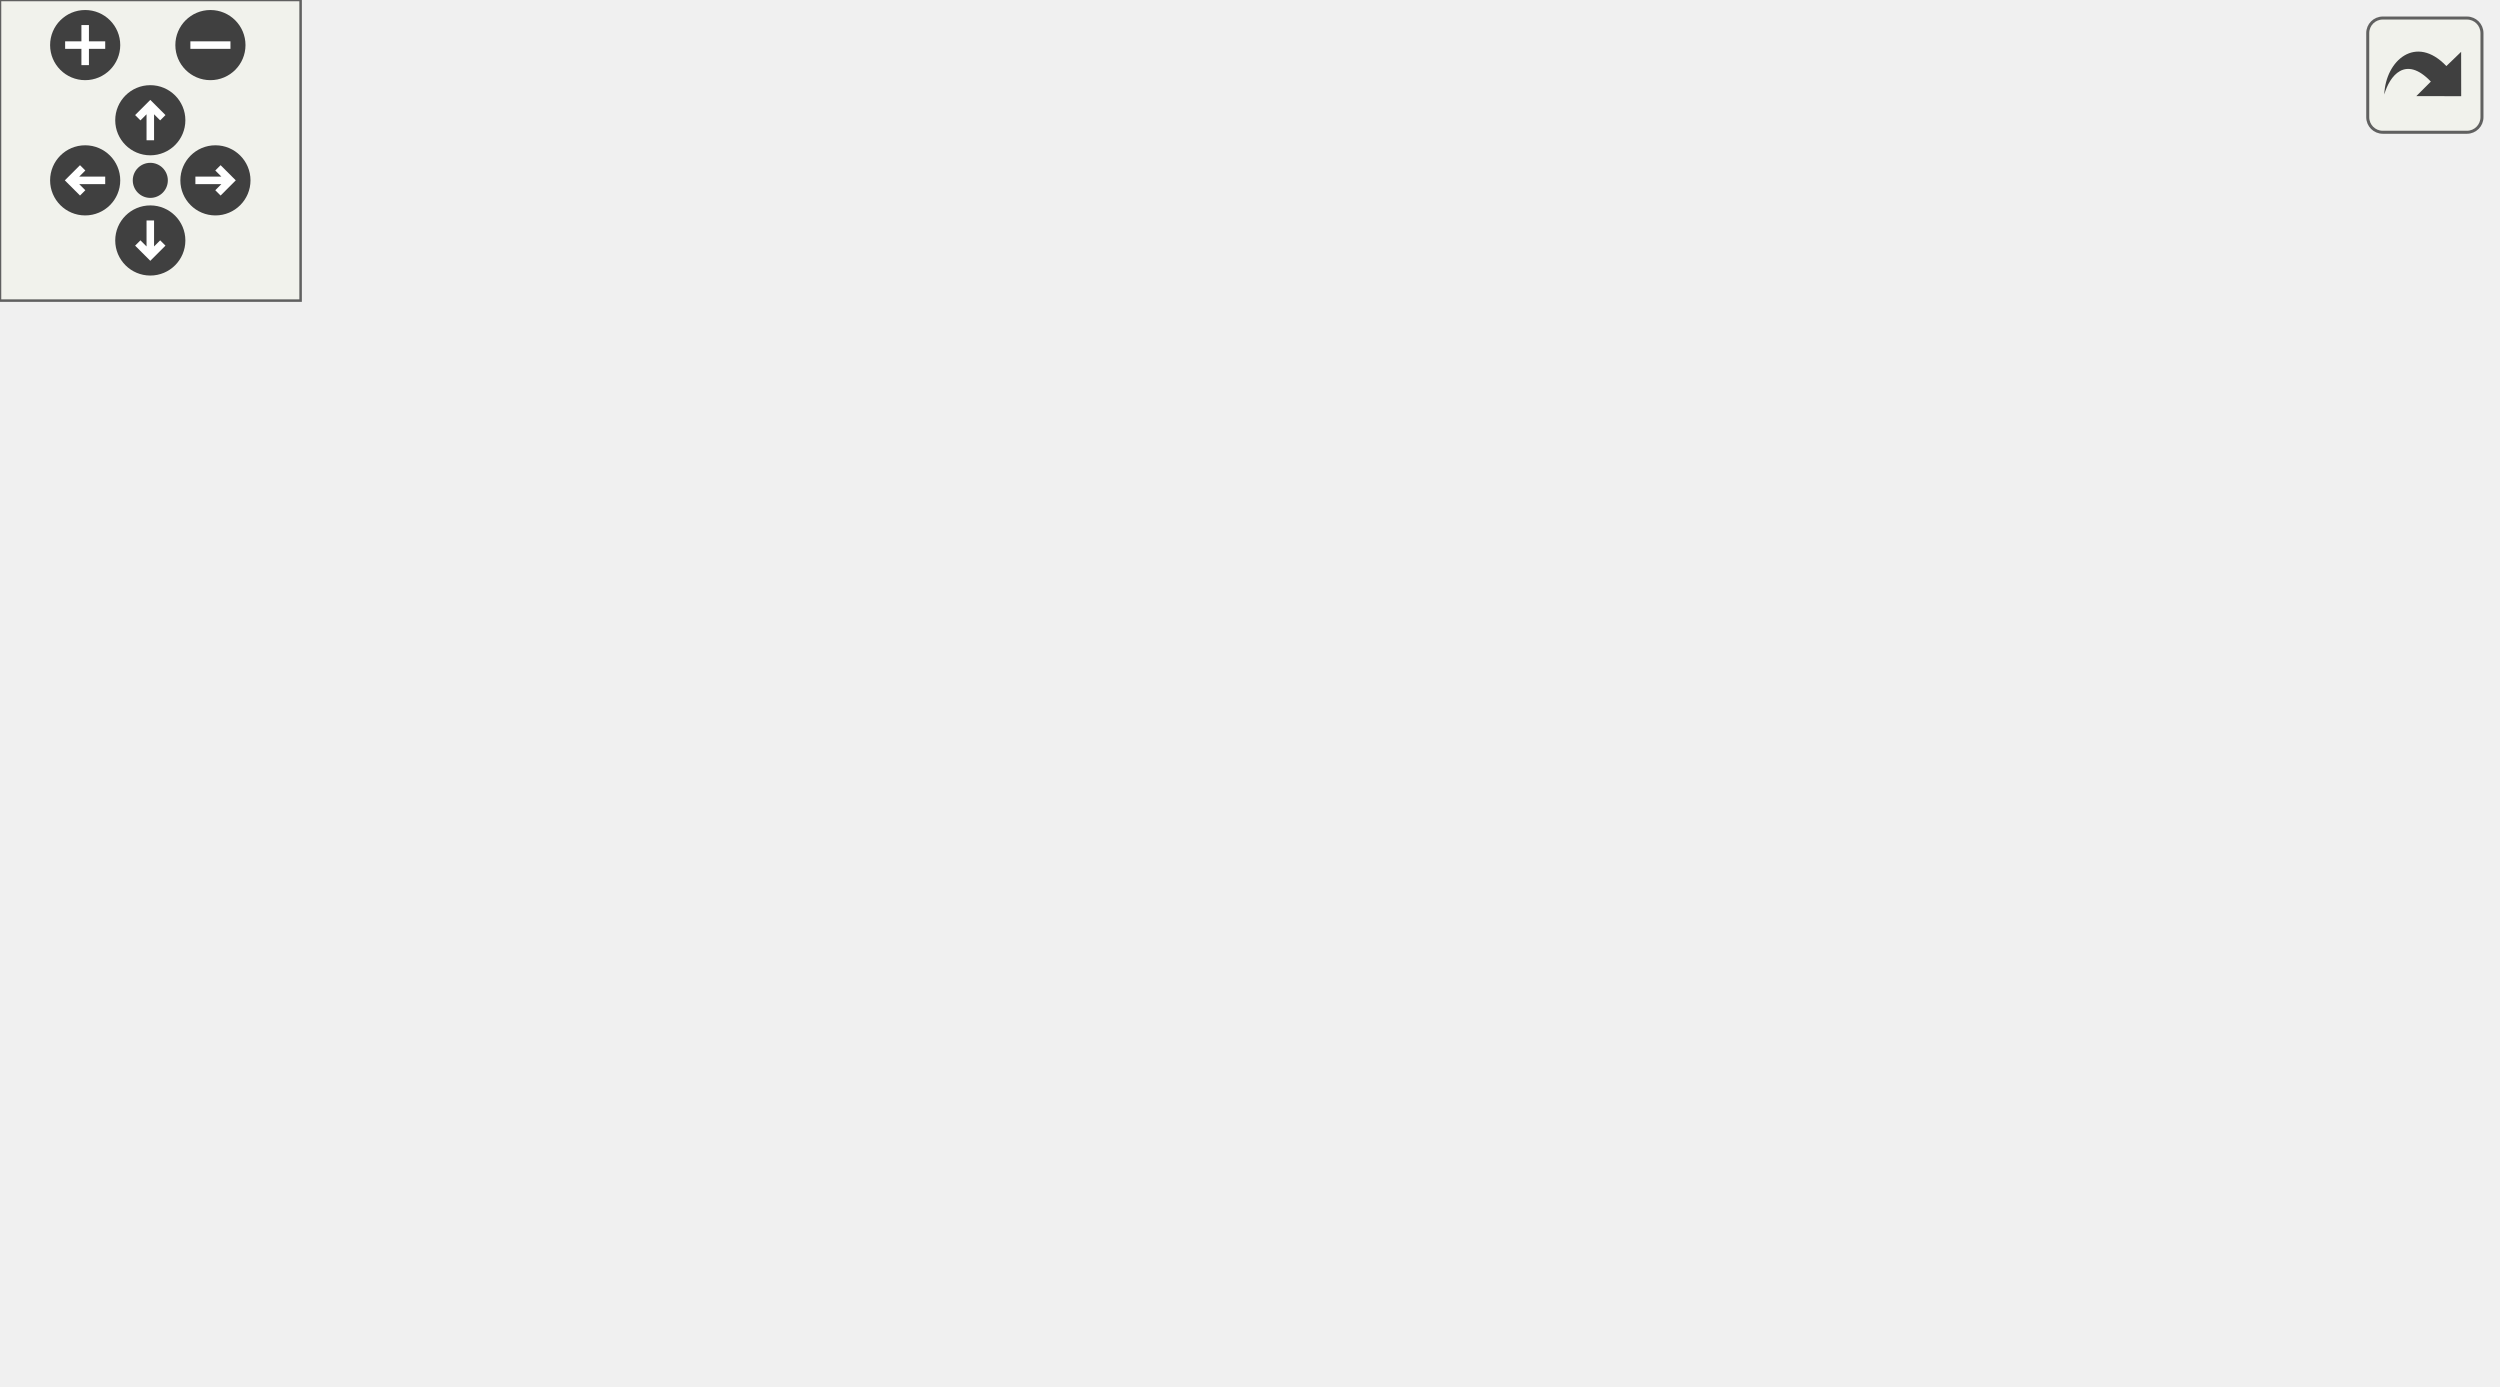
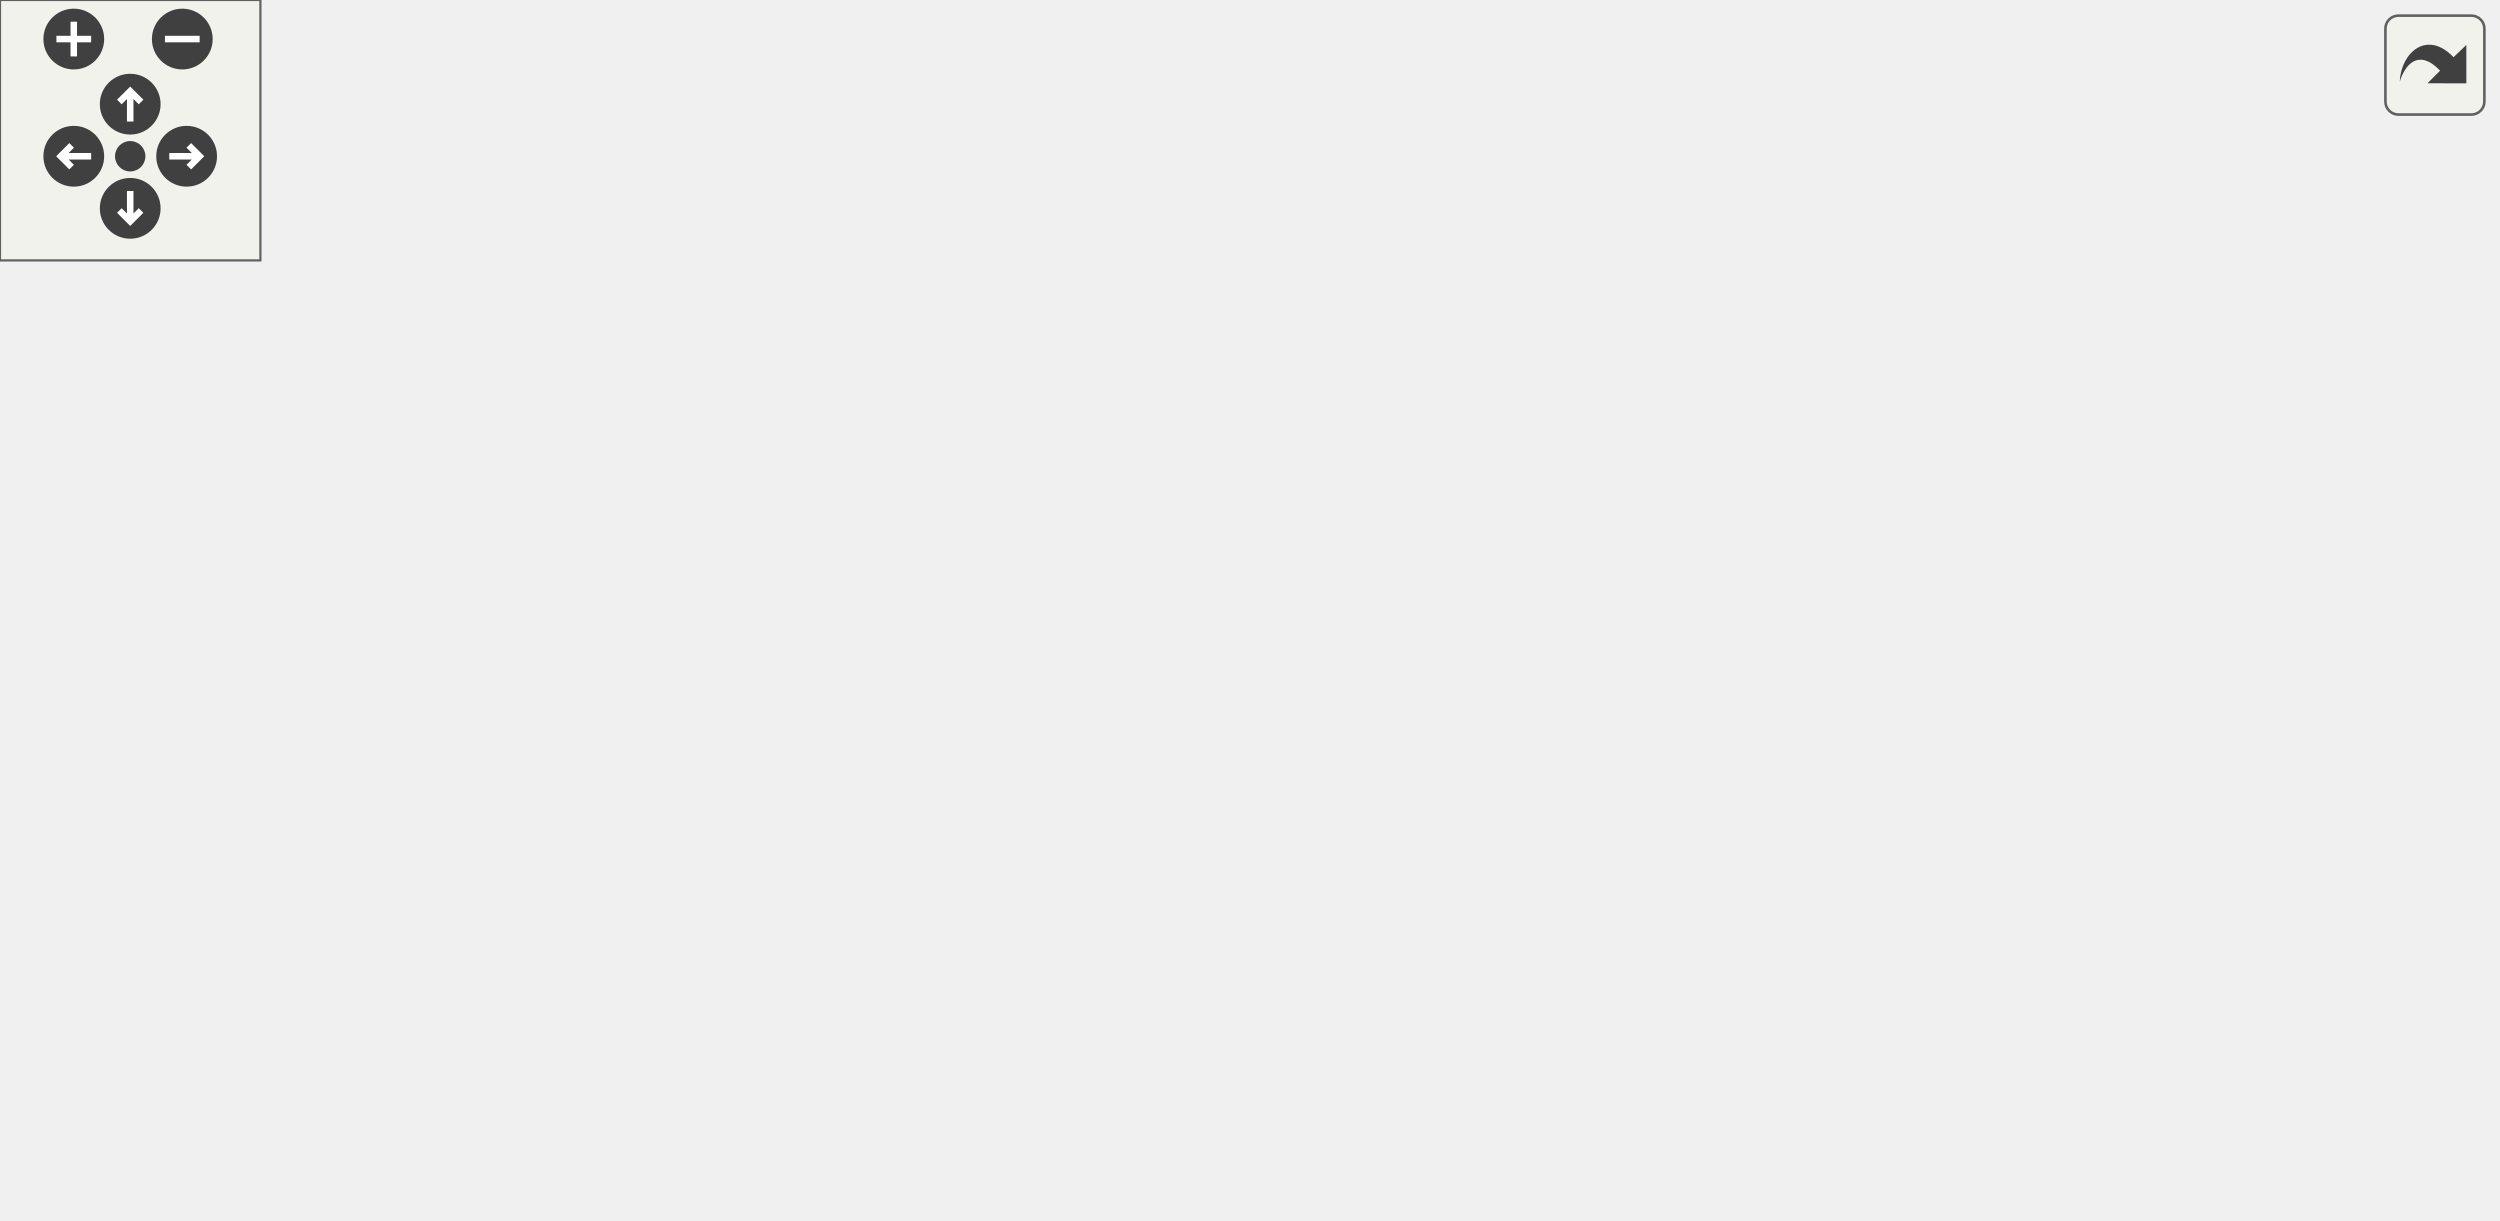
<svg xmlns="http://www.w3.org/2000/svg" xmlns:xlink="http://www.w3.org/1999/xlink" id="main" version="1.1" xml:space="preserve">
  <style type="text/css">
.edge:hover path { stroke: red; }
.edge:hover polygon { stroke: red; fill: red; }
</style>
  <defs>
    <circle id="rim" cx="0" cy="0" r="7" />
    <circle id="rim2" cx="0" cy="0" r="3.5" />
    <g id="zoomPlus">
      <use xlink:href="#rim" fill="#404040">
        <set attributeName="fill" to="#808080" begin="zoomplus.mouseover" end="zoomplus.mouseout" />
      </use>
      <path d="M-4,0h8M0,-4v8" fill="none" stroke="white" stroke-width="1.5" pointer-events="none" />
    </g>
    <g id="zoomMin">
      <use xlink:href="#rim" fill="#404040">
        <set attributeName="fill" to="#808080" begin="zoomminus.mouseover" end="zoomminus.mouseout" />
      </use>
      <path d="M-4,0h8" fill="none" stroke="white" stroke-width="1.5" pointer-events="none" />
    </g>
    <g id="dirArrow">
      <path fill="none" stroke="white" stroke-width="1.5" d="M0,-3.0v7 M-2.5,-0.5L0,-3.0L2.5,-0.5" />
    </g>
    <g id="resetDef">
      <use xlink:href="#rim2" fill="#404040">
        <set attributeName="fill" to="#808080" begin="reset.mouseover" end="reset.mouseout" />
      </use>
    </g>
  </defs>
  <svg id="graph" class="graph">
    <g id="viewport">
      <g id="node1" class="node">
        <g id="a_node1">
          <a xlink:title=" ">
-             <polygon fill="#bfbfbf" stroke="black" points="369,-98.5 369,-128.5 498,-128.5 498,-98.5 369,-98.5" />
-             <text text-anchor="start" x="377" y="-116.5" font-family="Helvetica,sans-Serif" font-size="10.00">vae::core::VoiceManger</text>
-             <text text-anchor="middle" x="433.5" y="-105.5" font-family="Helvetica,sans-Serif" font-size="10.00">::setVoiceProperty</text>
+             <polygon fill="#bfbfbf" stroke="black" points="446,-103 446,-133 575,-133 575,-103 446,-103" />
+             <text text-anchor="start" x="454" y="-121" font-family="Helvetica,sans-Serif" font-size="10.00">vae::core::VoiceManger</text>
+             <text text-anchor="middle" x="510.5" y="-110" font-family="Helvetica,sans-Serif" font-size="10.00">::setVoiceProperty</text>
          </a>
        </g>
      </g>
      <g id="node2" class="node">
        <g id="a_node2">
          <a xlink:href="classvae_1_1core_1_1_engine.html#ad4d3d2d3295fe6e1de0f347f1e5b10dd" target="_top" xlink:title="Set the current time of all voices with the emitter.">
-             <polygon fill="none" stroke="black" points="203,-197 203,-216 333,-216 333,-197 203,-197" />
-             <text text-anchor="middle" x="268" y="-204" font-family="Helvetica,sans-Serif" font-size="10.00">vae::core::Engine::seek</text>
+             <polygon fill="none" stroke="black" points="280,-201.5 280,-220.5 410,-220.5 410,-201.5 280,-201.5" />
+             <text text-anchor="middle" x="345" y="-208.5" font-family="Helvetica,sans-Serif" font-size="10.00">vae::core::Engine::seek</text>
          </a>
        </g>
      </g>
      <g id="edge1" class="edge">
-         <path fill="none" stroke="midnightblue" d="M408.45,-135.21C389.23,-151.57 360.96,-173.51 333,-187.5 325.54,-191.23 317.21,-194.37 309.09,-196.95" />
-         <polygon fill="midnightblue" stroke="midnightblue" points="410.84,-137.77 416.1,-128.58 406.25,-132.48 410.84,-137.77" />
+         <path fill="none" stroke="midnightblue" d="M485.45,-139.71C466.23,-156.07 437.96,-178.01 410,-192 402.54,-195.73 394.21,-198.87 386.09,-201.45" />
+         <polygon fill="midnightblue" stroke="midnightblue" points="487.84,-142.27 493.1,-133.08 483.25,-136.98 487.84,-142.27" />
      </g>
      <g id="node4" class="node">
        <g id="a_node4">
          <a xlink:href="classvae_1_1core_1_1_engine.html#ae6b969605990d7cffcb5a2680a04f4da" target="_top" xlink:title="Simple highpass filter for the voices.">
-             <polygon fill="none" stroke="black" points="214.5,-147.5 214.5,-177.5 321.5,-177.5 321.5,-147.5 214.5,-147.5" />
-             <text text-anchor="start" x="222.5" y="-165.5" font-family="Helvetica,sans-Serif" font-size="10.00">vae::core::Engine::</text>
-             <text text-anchor="middle" x="268" y="-154.5" font-family="Helvetica,sans-Serif" font-size="10.00">setHighpass</text>
+             <polygon fill="none" stroke="black" points="291.5,-152 291.5,-182 398.5,-182 398.5,-152 291.5,-152" />
+             <text text-anchor="start" x="299.5" y="-170" font-family="Helvetica,sans-Serif" font-size="10.00">vae::core::Engine::</text>
+             <text text-anchor="middle" x="345" y="-159" font-family="Helvetica,sans-Serif" font-size="10.00">setHighpass</text>
          </a>
        </g>
      </g>
      <g id="edge3" class="edge">
-         <path fill="none" stroke="midnightblue" d="M372.06,-131.61C354.68,-136.82 335.92,-142.45 319.22,-147.45" />
-         <polygon fill="midnightblue" stroke="midnightblue" points="373.54,-134.82 382.11,-128.6 371.53,-128.12 373.54,-134.82" />
+         <path fill="none" stroke="midnightblue" d="M449.06,-136.11C431.68,-141.32 412.92,-146.95 396.22,-151.95" />
+         <polygon fill="midnightblue" stroke="midnightblue" points="450.54,-139.32 459.11,-133.1 448.53,-132.62 450.54,-139.32" />
      </g>
      <g id="node6" class="node">
        <g id="a_node6">
          <a xlink:href="classvae_1_1core_1_1_engine.html#a68add9a99442059f97d8a7b18fa46f1f" target="_top" xlink:title="Simple lowpass filter for the voices.">
-             <polygon fill="none" stroke="black" points="214.5,-98.5 214.5,-128.5 321.5,-128.5 321.5,-98.5 214.5,-98.5" />
-             <text text-anchor="start" x="222.5" y="-116.5" font-family="Helvetica,sans-Serif" font-size="10.00">vae::core::Engine::</text>
-             <text text-anchor="middle" x="268" y="-105.5" font-family="Helvetica,sans-Serif" font-size="10.00">setLowpass</text>
+             <polygon fill="none" stroke="black" points="291.5,-103 291.5,-133 398.5,-133 398.5,-103 291.5,-103" />
+             <text text-anchor="start" x="299.5" y="-121" font-family="Helvetica,sans-Serif" font-size="10.00">vae::core::Engine::</text>
+             <text text-anchor="middle" x="345" y="-110" font-family="Helvetica,sans-Serif" font-size="10.00">setLowpass</text>
          </a>
        </g>
      </g>
      <g id="edge5" class="edge">
-         <path fill="none" stroke="midnightblue" d="M358.47,-113.5C346.06,-113.5 333.41,-113.5 321.67,-113.5" />
-         <polygon fill="midnightblue" stroke="midnightblue" points="358.82,-117 368.82,-113.5 358.82,-110 358.82,-117" />
+         <path fill="none" stroke="midnightblue" d="M435.47,-118C423.06,-118 410.41,-118 398.67,-118" />
+         <polygon fill="midnightblue" stroke="midnightblue" points="435.82,-121.5 445.82,-118 435.82,-114.5 435.82,-121.5" />
      </g>
      <g id="node8" class="node">
        <g id="a_node8">
          <a xlink:href="classvae_1_1core_1_1_engine.html#a3a1e07d802edf42c2777066bb493a7ee" target="_top" xlink:title="Set the playback speed.">
-             <polygon fill="none" stroke="black" points="214.5,-49.5 214.5,-79.5 321.5,-79.5 321.5,-49.5 214.5,-49.5" />
-             <text text-anchor="start" x="222.5" y="-67.5" font-family="Helvetica,sans-Serif" font-size="10.00">vae::core::Engine::</text>
-             <text text-anchor="middle" x="268" y="-56.5" font-family="Helvetica,sans-Serif" font-size="10.00">setSpeed</text>
+             <polygon fill="none" stroke="black" points="291.5,-54 291.5,-84 398.5,-84 398.5,-54 291.5,-54" />
+             <text text-anchor="start" x="299.5" y="-72" font-family="Helvetica,sans-Serif" font-size="10.00">vae::core::Engine::</text>
+             <text text-anchor="middle" x="345" y="-61" font-family="Helvetica,sans-Serif" font-size="10.00">setSpeed</text>
          </a>
        </g>
      </g>
      <g id="edge7" class="edge">
-         <path fill="none" stroke="midnightblue" d="M372.06,-95.39C354.68,-90.18 335.92,-84.55 319.22,-79.55" />
-         <polygon fill="midnightblue" stroke="midnightblue" points="371.53,-98.88 382.11,-98.4 373.54,-92.18 371.53,-98.88" />
-       </g>
-       <g id="node10" class="node">
-         <g id="a_node10">
+         <path fill="none" stroke="midnightblue" d="M449.06,-99.89C431.68,-94.68 412.92,-89.05 396.22,-84.05" />
+         <polygon fill="midnightblue" stroke="midnightblue" points="448.53,-103.38 459.11,-102.9 450.54,-96.68 448.53,-103.38" />
+       </g>
+       <g id="node12" class="node">
+         <g id="a_node12">
          <a xlink:href="classvae_1_1core_1_1_engine.html#a9f3bd05a3ed56f55313e6bd747d52d87" target="_top" xlink:title="Sets the volume of all active voices with this emitter.">
-             <polygon fill="none" stroke="black" points="214.5,-0.5 214.5,-30.5 321.5,-30.5 321.5,-0.5 214.5,-0.5" />
-             <text text-anchor="start" x="222.5" y="-18.5" font-family="Helvetica,sans-Serif" font-size="10.00">vae::core::Engine::</text>
-             <text text-anchor="middle" x="268" y="-7.5" font-family="Helvetica,sans-Serif" font-size="10.00">setVolume</text>
-           </a>
-         </g>
-       </g>
-       <g id="edge9" class="edge">
-         <path fill="none" stroke="midnightblue" d="M407,-91.89C387.6,-76.2 359.78,-55.22 333,-40.5 326.41,-36.88 319.19,-33.53 312.05,-30.53" />
-         <polygon fill="midnightblue" stroke="midnightblue" points="404.81,-94.63 414.76,-98.26 409.25,-89.21 404.81,-94.63" />
+             <polygon fill="none" stroke="black" points="291.5,-3 291.5,-33 398.5,-33 398.5,-3 291.5,-3" />
+             <text text-anchor="start" x="299.5" y="-21" font-family="Helvetica,sans-Serif" font-size="10.00">vae::core::Engine::</text>
+             <text text-anchor="middle" x="345" y="-10" font-family="Helvetica,sans-Serif" font-size="10.00">setVolume</text>
+           </a>
+         </g>
+       </g>
+       <g id="edge11" class="edge">
+         <path fill="none" stroke="midnightblue" d="M484.34,-96.47C464.93,-80.57 436.92,-59.15 410,-44 403,-40.06 395.28,-36.4 387.69,-33.14" />
+         <polygon fill="midnightblue" stroke="midnightblue" points="482.17,-99.22 492.11,-102.91 486.64,-93.83 482.17,-99.22" />
      </g>
      <g id="node3" class="node">
        <g id="a_node3">
          <a xlink:href="classvae_1_1_engine_pimpl.html#aa54f75747578982862d29fc81e310878" target="_top" xlink:title="Set the current time of all voices with the emitter.">
-             <polygon fill="none" stroke="black" points="18,-197 18,-216 149,-216 149,-197 18,-197" />
-             <text text-anchor="middle" x="83.5" y="-204" font-family="Helvetica,sans-Serif" font-size="10.00">vae::EnginePimpl::seek</text>
+             <polygon fill="none" stroke="black" points="95,-201.5 95,-220.5 226,-220.5 226,-201.5 95,-201.5" />
+             <text text-anchor="middle" x="160.5" y="-208.5" font-family="Helvetica,sans-Serif" font-size="10.00">vae::EnginePimpl::seek</text>
          </a>
        </g>
      </g>
      <g id="edge2" class="edge">
-         <path fill="none" stroke="midnightblue" d="M192.54,-206.5C178.12,-206.5 163.12,-206.5 149.05,-206.5" />
-         <polygon fill="midnightblue" stroke="midnightblue" points="192.91,-210 202.91,-206.5 192.91,-203 192.91,-210" />
+         <path fill="none" stroke="midnightblue" d="M269.54,-211C255.12,-211 240.12,-211 226.05,-211" />
+         <polygon fill="midnightblue" stroke="midnightblue" points="269.91,-214.5 279.91,-211 269.91,-207.5 269.91,-214.5" />
      </g>
      <g id="node5" class="node">
        <g id="a_node5">
          <a xlink:href="classvae_1_1_engine_pimpl.html#adb164602a8dcfbedbe05e0dd4a0aeb24" target="_top" xlink:title="Simple highpass filter for the voices.">
-             <polygon fill="none" stroke="black" points="0,-153 0,-172 167,-172 167,-153 0,-153" />
-             <text text-anchor="middle" x="83.5" y="-160" font-family="Helvetica,sans-Serif" font-size="10.00">vae::EnginePimpl::setHighpass</text>
+             <polygon fill="none" stroke="black" points="77,-157.5 77,-176.5 244,-176.5 244,-157.5 77,-157.5" />
+             <text text-anchor="middle" x="160.5" y="-164.5" font-family="Helvetica,sans-Serif" font-size="10.00">vae::EnginePimpl::setHighpass</text>
          </a>
        </g>
      </g>
      <g id="edge4" class="edge">
-         <path fill="none" stroke="midnightblue" d="M203.97,-162.5C192.07,-162.5 179.47,-162.5 167.08,-162.5" />
-         <polygon fill="midnightblue" stroke="midnightblue" points="204.21,-166 214.21,-162.5 204.21,-159 204.21,-166" />
+         <path fill="none" stroke="midnightblue" d="M280.97,-167C269.07,-167 256.47,-167 244.08,-167" />
+         <polygon fill="midnightblue" stroke="midnightblue" points="281.21,-170.5 291.21,-167 281.21,-163.5 281.21,-170.5" />
      </g>
      <g id="node7" class="node">
        <g id="a_node7">
          <a xlink:href="classvae_1_1_engine_pimpl.html#ae77f7a43f433b3757f215691d3b5d558" target="_top" xlink:title="Simple lowpass filter for the voices.">
-             <polygon fill="none" stroke="black" points="1.5,-104 1.5,-123 165.5,-123 165.5,-104 1.5,-104" />
-             <text text-anchor="middle" x="83.5" y="-111" font-family="Helvetica,sans-Serif" font-size="10.00">vae::EnginePimpl::setLowpass</text>
+             <polygon fill="none" stroke="black" points="78.5,-114.5 78.5,-133.5 242.5,-133.5 242.5,-114.5 78.5,-114.5" />
+             <text text-anchor="middle" x="160.5" y="-121.5" font-family="Helvetica,sans-Serif" font-size="10.00">vae::EnginePimpl::setLowpass</text>
          </a>
        </g>
      </g>
      <g id="edge6" class="edge">
-         <path fill="none" stroke="midnightblue" d="M204.04,-113.5C191.68,-113.5 178.56,-113.5 165.71,-113.5" />
-         <polygon fill="midnightblue" stroke="midnightblue" points="204.21,-117 214.21,-113.5 204.21,-110 204.21,-117" />
+         <path fill="none" stroke="midnightblue" d="M281.04,-120.07C268.68,-120.48 255.56,-120.91 242.71,-121.33" />
+         <polygon fill="midnightblue" stroke="midnightblue" points="281.33,-123.56 291.21,-119.74 281.1,-116.57 281.33,-123.56" />
      </g>
      <g id="node9" class="node">
        <g id="a_node9">
-           <a xlink:href="classvae_1_1_engine_pimpl.html#aa1d281cbc38abb9612849d5e333f1f6c" target="_top" xlink:title="Set the playback speed.">
-             <polygon fill="none" stroke="black" points="7.5,-55 7.5,-74 159.5,-74 159.5,-55 7.5,-55" />
-             <text text-anchor="middle" x="83.5" y="-62" font-family="Helvetica,sans-Serif" font-size="10.00">vae::EnginePimpl::setSpeed</text>
+           <a xlink:href="main_8cpp.html#afe1c3ff6204d9b675caf60b5545e3e54" target="_top" xlink:title=" ">
+             <polygon fill="none" stroke="black" points="131,-76.5 131,-95.5 190,-95.5 190,-76.5 131,-76.5" />
+             <text text-anchor="middle" x="160.5" y="-83.5" font-family="Helvetica,sans-Serif" font-size="10.00">filterTest</text>
          </a>
        </g>
      </g>
      <g id="edge8" class="edge">
-         <path fill="none" stroke="midnightblue" d="M203.99,-64.5C189.68,-64.5 174.33,-64.5 159.57,-64.5" />
-         <polygon fill="midnightblue" stroke="midnightblue" points="204.21,-68 214.21,-64.5 204.21,-61 204.21,-68" />
+         <path fill="none" stroke="midnightblue" d="M280.94,-74.87C250.05,-77.75 214.38,-81.07 190.12,-83.33" />
+         <polygon fill="midnightblue" stroke="midnightblue" points="281.58,-78.33 291.21,-73.92 280.93,-71.36 281.58,-78.33" />
      </g>
      <g id="node11" class="node">
        <g id="a_node11">
+           <a xlink:href="classvae_1_1_engine_pimpl.html#aa1d281cbc38abb9612849d5e333f1f6c" target="_top" xlink:title="Set the playback speed.">
+             <polygon fill="none" stroke="black" points="84.5,-38.5 84.5,-57.5 236.5,-57.5 236.5,-38.5 84.5,-38.5" />
+             <text text-anchor="middle" x="160.5" y="-45.5" font-family="Helvetica,sans-Serif" font-size="10.00">vae::EnginePimpl::setSpeed</text>
+           </a>
+         </g>
+       </g>
+       <g id="edge10" class="edge">
+         <path fill="none" stroke="midnightblue" d="M280.99,-61.75C266.68,-60.1 251.33,-58.34 236.57,-56.64" />
+         <polygon fill="midnightblue" stroke="midnightblue" points="280.88,-65.26 291.21,-62.93 281.68,-58.31 280.88,-65.26" />
+       </g>
+       <g id="node10" class="node">
+         <g id="a_node10">
+           <a xlink:href="main_8cpp.html#ae66f6b31b5ad750f1fe042a706a4e3d4" target="_top" xlink:title=" ">
+             <polygon fill="none" stroke="black" points="0,-76.5 0,-95.5 41,-95.5 41,-76.5 0,-76.5" />
+             <text text-anchor="middle" x="20.5" y="-83.5" font-family="Helvetica,sans-Serif" font-size="10.00">main</text>
+           </a>
+         </g>
+       </g>
+       <g id="edge9" class="edge">
+         <path fill="none" stroke="midnightblue" d="M120.65,-86C94.75,-86 61.78,-86 41.16,-86" />
+         <polygon fill="midnightblue" stroke="midnightblue" points="120.91,-89.5 130.91,-86 120.91,-82.5 120.91,-89.5" />
+       </g>
+       <g id="node13" class="node">
+         <g id="a_node13">
          <a xlink:href="classvae_1_1_engine_pimpl.html#a7526f266d00ffc6c72ed30dce0e021d8" target="_top" xlink:title="Sets the volume of all active voices with this emitter.">
-             <polygon fill="none" stroke="black" points="4.5,-6 4.5,-25 162.5,-25 162.5,-6 4.5,-6" />
-             <text text-anchor="middle" x="83.5" y="-13" font-family="Helvetica,sans-Serif" font-size="10.00">vae::EnginePimpl::setVolume</text>
-           </a>
-         </g>
-       </g>
-       <g id="edge10" class="edge">
-         <path fill="none" stroke="midnightblue" d="M204.18,-15.5C190.8,-15.5 176.51,-15.5 162.63,-15.5" />
-         <polygon fill="midnightblue" stroke="midnightblue" points="204.21,-19 214.21,-15.5 204.21,-12 204.21,-19" />
+             <polygon fill="none" stroke="black" points="81.5,-0.5 81.5,-19.5 239.5,-19.5 239.5,-0.5 81.5,-0.5" />
+             <text text-anchor="middle" x="160.5" y="-7.5" font-family="Helvetica,sans-Serif" font-size="10.00">vae::EnginePimpl::setVolume</text>
+           </a>
+         </g>
+       </g>
+       <g id="edge12" class="edge">
+         <path fill="none" stroke="midnightblue" d="M281.18,-15.25C267.8,-14.66 253.51,-14.03 239.63,-13.42" />
+         <polygon fill="midnightblue" stroke="midnightblue" points="281.07,-18.74 291.21,-15.69 281.38,-11.75 281.07,-18.74" />
      </g>
    </g>
  </svg>
  <g id="navigator" transform="translate(0 0)" fill="#404254">
    <rect fill="#f2f5e9" fill-opacity="0.5" stroke="#606060" stroke-width=".5" x="0" y="0" width="60" height="60" />
    <use id="zoomplus" xlink:href="#zoomPlus" x="17" y="9" />
    <use id="zoomminus" xlink:href="#zoomMin" x="42" y="9" />
    <use id="reset" xlink:href="#resetDef" x="30" y="36" />
    <g id="arrowUp" xlink:href="#dirArrow" transform="translate(30 24)">
      <use xlink:href="#rim" fill="#404040">
        <set attributeName="fill" to="#808080" begin="arrowUp.mouseover" end="arrowUp.mouseout" />
      </use>
      <path fill="none" stroke="white" stroke-width="1.5" d="M0,-3.0v7 M-2.5,-0.5L0,-3.0L2.5,-0.5" />
    </g>
    <g id="arrowRight" xlink:href="#dirArrow" transform="rotate(90) translate(36 -43)">
      <use xlink:href="#rim" fill="#404040">
        <set attributeName="fill" to="#808080" begin="arrowRight.mouseover" end="arrowRight.mouseout" />
      </use>
      <path fill="none" stroke="white" stroke-width="1.5" d="M0,-3.0v7 M-2.5,-0.5L0,-3.0L2.5,-0.5" />
    </g>
    <g id="arrowDown" xlink:href="#dirArrow" transform="rotate(180) translate(-30 -48)">
      <use xlink:href="#rim" fill="#404040">
        <set attributeName="fill" to="#808080" begin="arrowDown.mouseover" end="arrowDown.mouseout" />
      </use>
      <path fill="none" stroke="white" stroke-width="1.5" d="M0,-3.0v7 M-2.5,-0.5L0,-3.0L2.5,-0.5" />
    </g>
    <g id="arrowLeft" xlink:href="#dirArrow" transform="rotate(270) translate(-36 17)">
      <use xlink:href="#rim" fill="#404040">
        <set attributeName="fill" to="#808080" begin="arrowLeft.mouseover" end="arrowLeft.mouseout" />
      </use>
      <path fill="none" stroke="white" stroke-width="1.5" d="M0,-3.0v7 M-2.5,-0.5L0,-3.0L2.5,-0.5" />
    </g>
  </g>
  <svg viewBox="0 0 15 15" width="100%" height="30px" preserveAspectRatio="xMaxYMin meet">
    <g id="arrow_out" transform="scale(0.3 0.3)">
      <a xlink:href="classvae_1_1core_1_1_voice_manger_a7ee41f2edab0bd34a0dc436aa9e214ae_icgraph_org.svg" target="_base">
        <rect id="button" ry="5" rx="5" y="6" x="6" height="38" width="38" fill="#f2f5e9" fill-opacity="0.5" stroke="#606060" stroke-width="1.0" />
        <path id="arrow" d="M 11.5,31.437 C 11.94,20.098 22.043,11.323 32.159,21.979 L 37.069,17.246 C 37.069,17.246 37.088,32 37.088,32 L 22.16,31.978 C 22.16,31.978 26.998,27.14 26.998,27.14 C 18.529,18.264 13.292,25.23 11.5,31.437 z" style="fill:#404040;" />
      </a>
    </g>
  </svg>
</svg>
